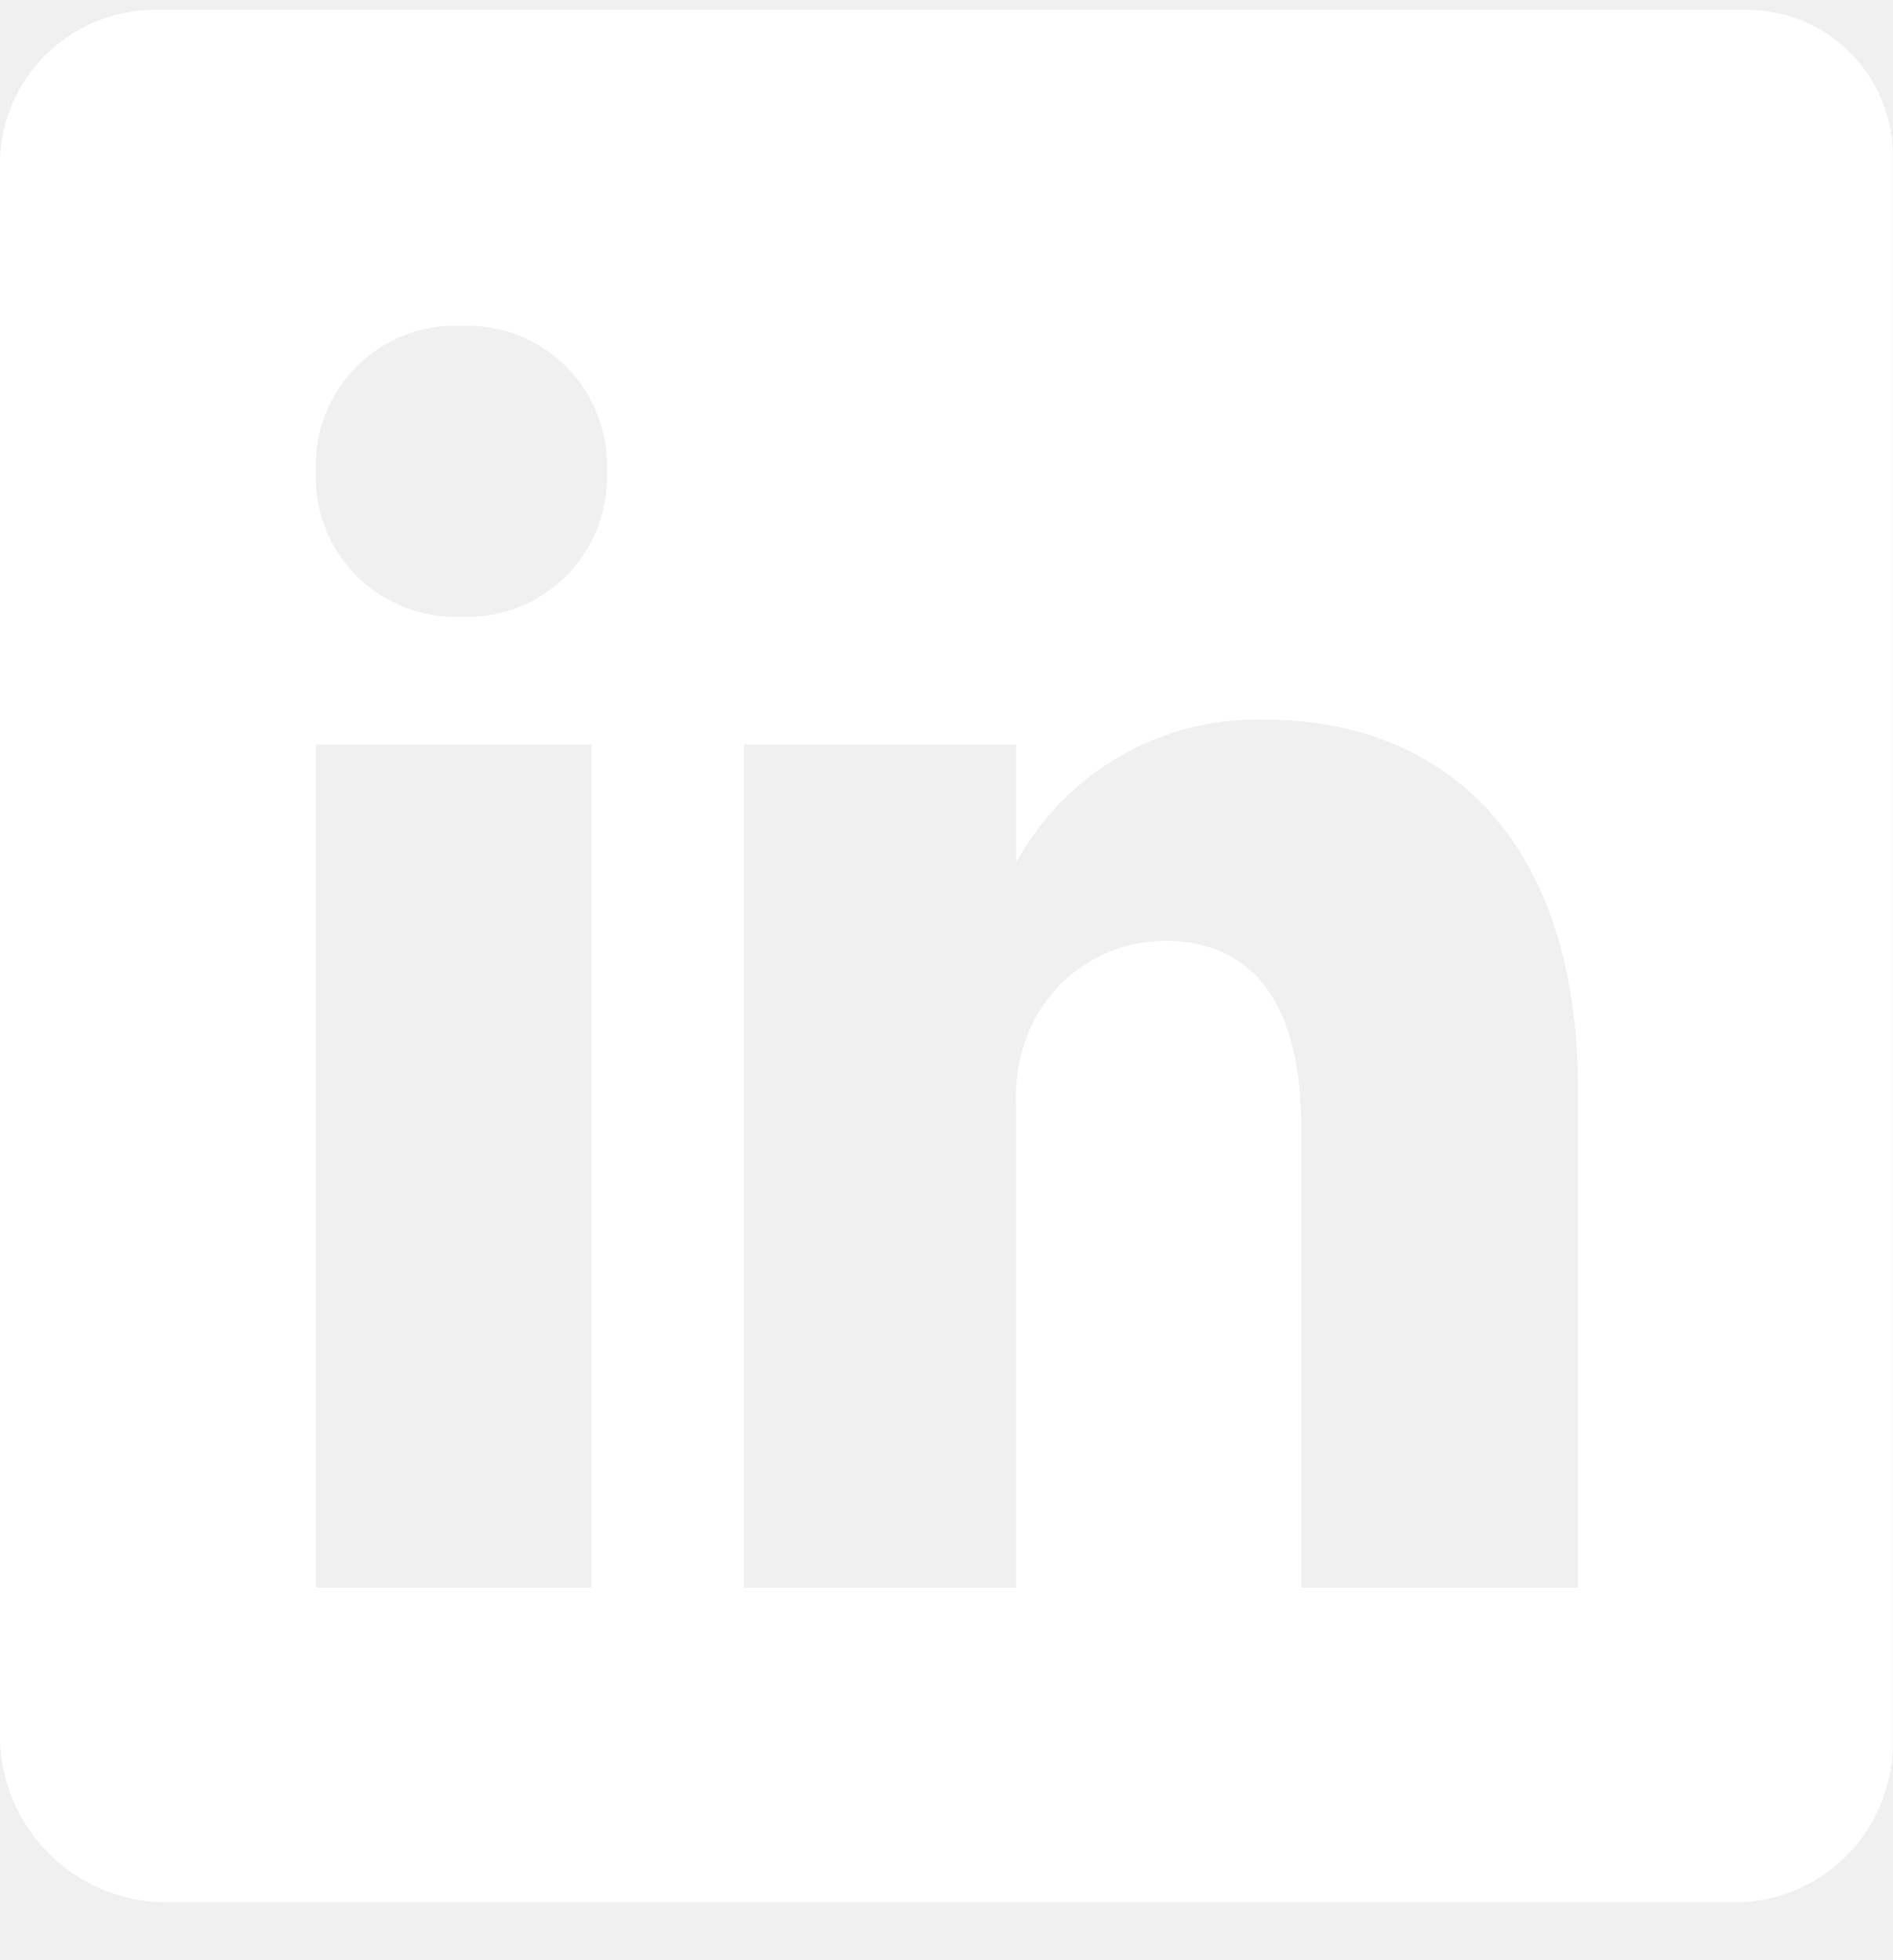
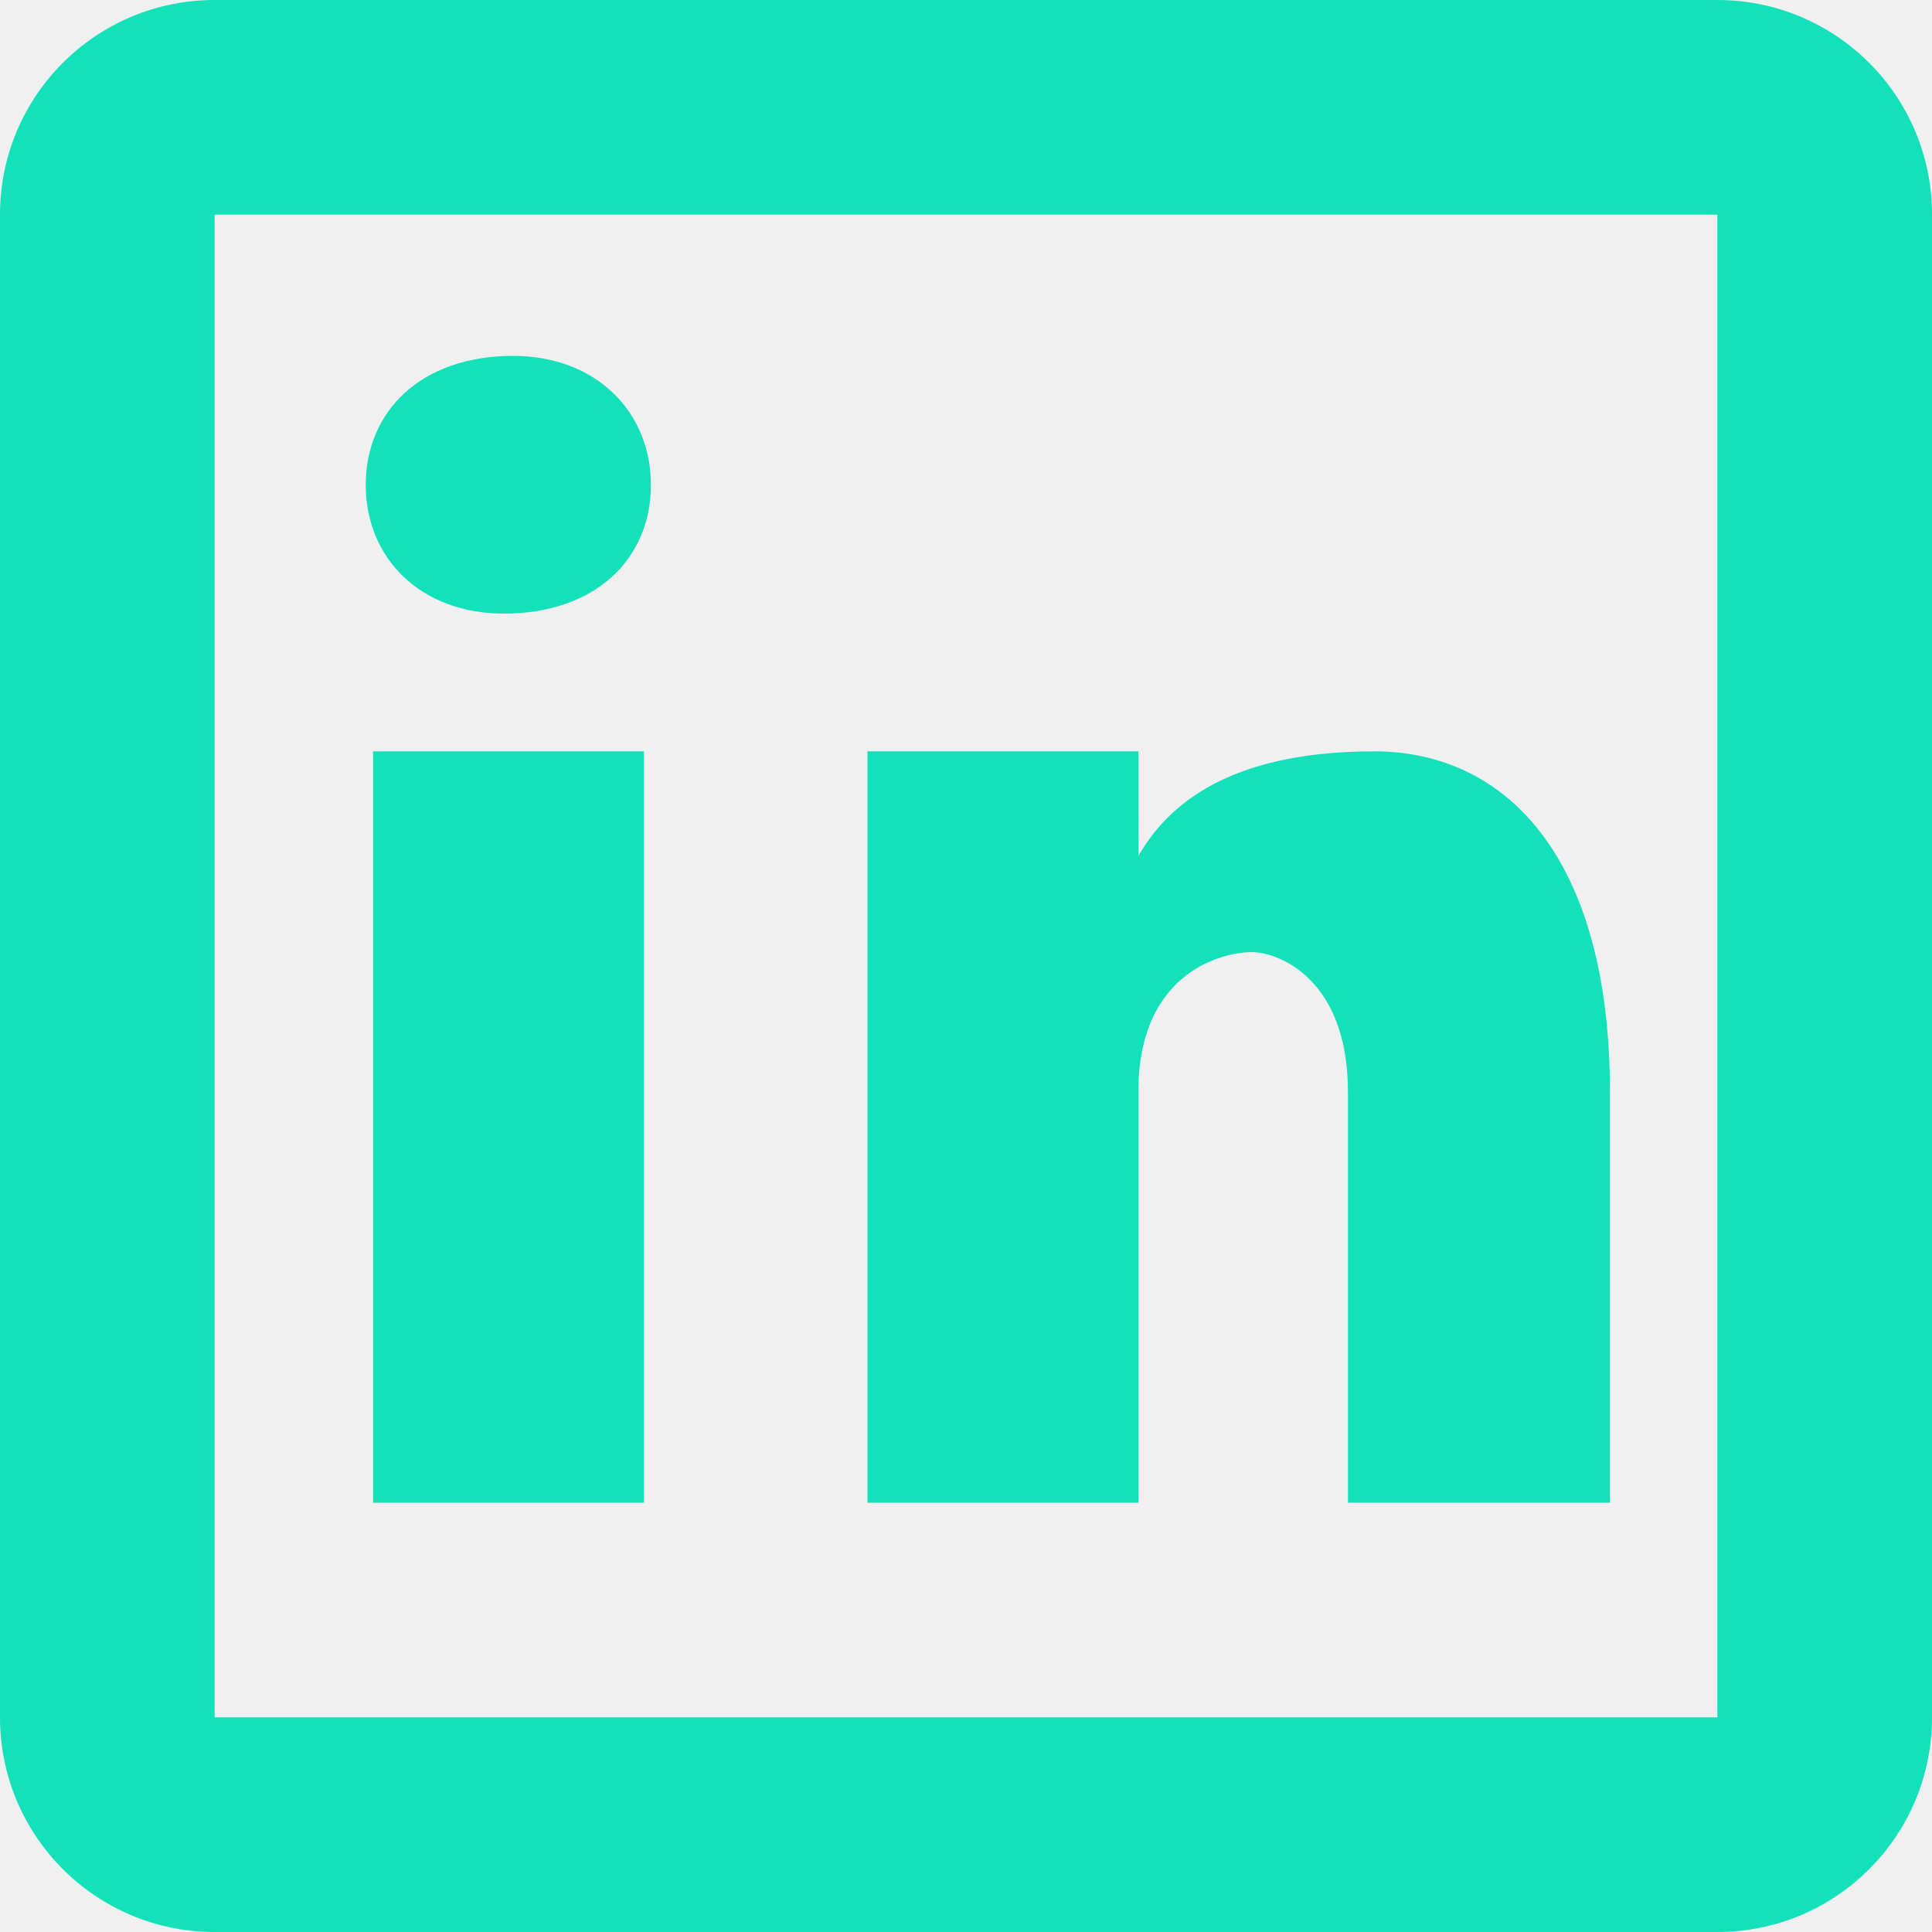
- <svg xmlns="http://www.w3.org/2000/svg" width="28" height="29" viewBox="0 0 28 29" fill="none">
-   <path d="M25.758 0.148H2.397C2.096 0.134 1.795 0.18 1.512 0.282C1.228 0.384 0.968 0.542 0.745 0.745C0.522 0.948 0.342 1.193 0.214 1.466C0.086 1.739 0.013 2.035 0 2.336V25.749C0.018 26.379 0.276 26.978 0.722 27.424C1.167 27.87 1.767 28.128 2.397 28.146H25.758C26.37 28.119 26.948 27.852 27.367 27.404C27.785 26.956 28.012 26.362 27.997 25.749V2.336C28.003 2.043 27.948 1.752 27.836 1.48C27.725 1.209 27.559 0.964 27.349 0.759C27.14 0.554 26.89 0.394 26.616 0.289C26.343 0.184 26.051 0.136 25.758 0.148ZM8.749 23.491H4.672V11.015H8.749V23.491ZM6.807 9.125C6.522 9.135 6.239 9.086 5.974 8.981C5.71 8.876 5.469 8.718 5.269 8.516C5.069 8.313 4.912 8.072 4.809 7.807C4.707 7.541 4.66 7.257 4.672 6.973C4.659 6.685 4.707 6.398 4.812 6.13C4.917 5.862 5.077 5.619 5.281 5.417C5.485 5.214 5.729 5.056 5.998 4.954C6.267 4.851 6.554 4.806 6.842 4.82C7.126 4.811 7.41 4.86 7.675 4.964C7.939 5.069 8.179 5.228 8.38 5.43C8.58 5.632 8.737 5.873 8.839 6.139C8.942 6.404 8.989 6.688 8.977 6.973C8.989 7.26 8.942 7.547 8.837 7.815C8.732 8.083 8.572 8.326 8.368 8.529C8.164 8.732 7.919 8.889 7.65 8.992C7.382 9.095 7.094 9.14 6.807 9.125ZM23.343 23.491H19.248V16.667C19.248 15.04 18.671 13.92 17.218 13.92C16.767 13.924 16.328 14.067 15.962 14.33C15.595 14.593 15.319 14.963 15.171 15.389C15.057 15.709 15.01 16.048 15.031 16.387V23.491H11.007V11.015H15.031V12.765C15.389 12.107 15.921 11.562 16.57 11.188C17.218 10.814 17.958 10.627 18.706 10.647C21.348 10.647 23.343 12.397 23.343 16.124V23.491Z" fill="white" />
+ <svg xmlns="http://www.w3.org/2000/svg" width="18" height="18" viewBox="0 0 10 10" fill="none">
+   <path d="M1.111 0C0.497 0 0 0.497 0 1.111V8.889C0 9.503 0.497 10 1.111 10H8.889C9.503 10 10 9.503 10 8.889V1.111C10 0.497 9.503 0 8.889 0H1.111ZM1.111 1.111H8.889V8.889H1.111V1.111ZM2.655 1.842C2.179 1.842 1.893 2.129 1.893 2.51C1.893 2.891 2.179 3.176 2.607 3.176C3.084 3.176 3.369 2.891 3.369 2.51C3.369 2.129 3.083 1.842 2.655 1.842ZM1.931 3.889V7.778H3.333V3.889H1.931ZM4.49 3.889V7.778H5.892V5.652C5.892 5.019 6.343 4.928 6.479 4.928C6.615 4.928 6.977 5.064 6.977 5.652V7.778H8.333V5.652C8.333 4.432 7.791 3.889 7.113 3.889C6.434 3.889 6.072 4.115 5.892 4.431V3.889H4.49Z" fill="#12E1B9" />
</svg>
